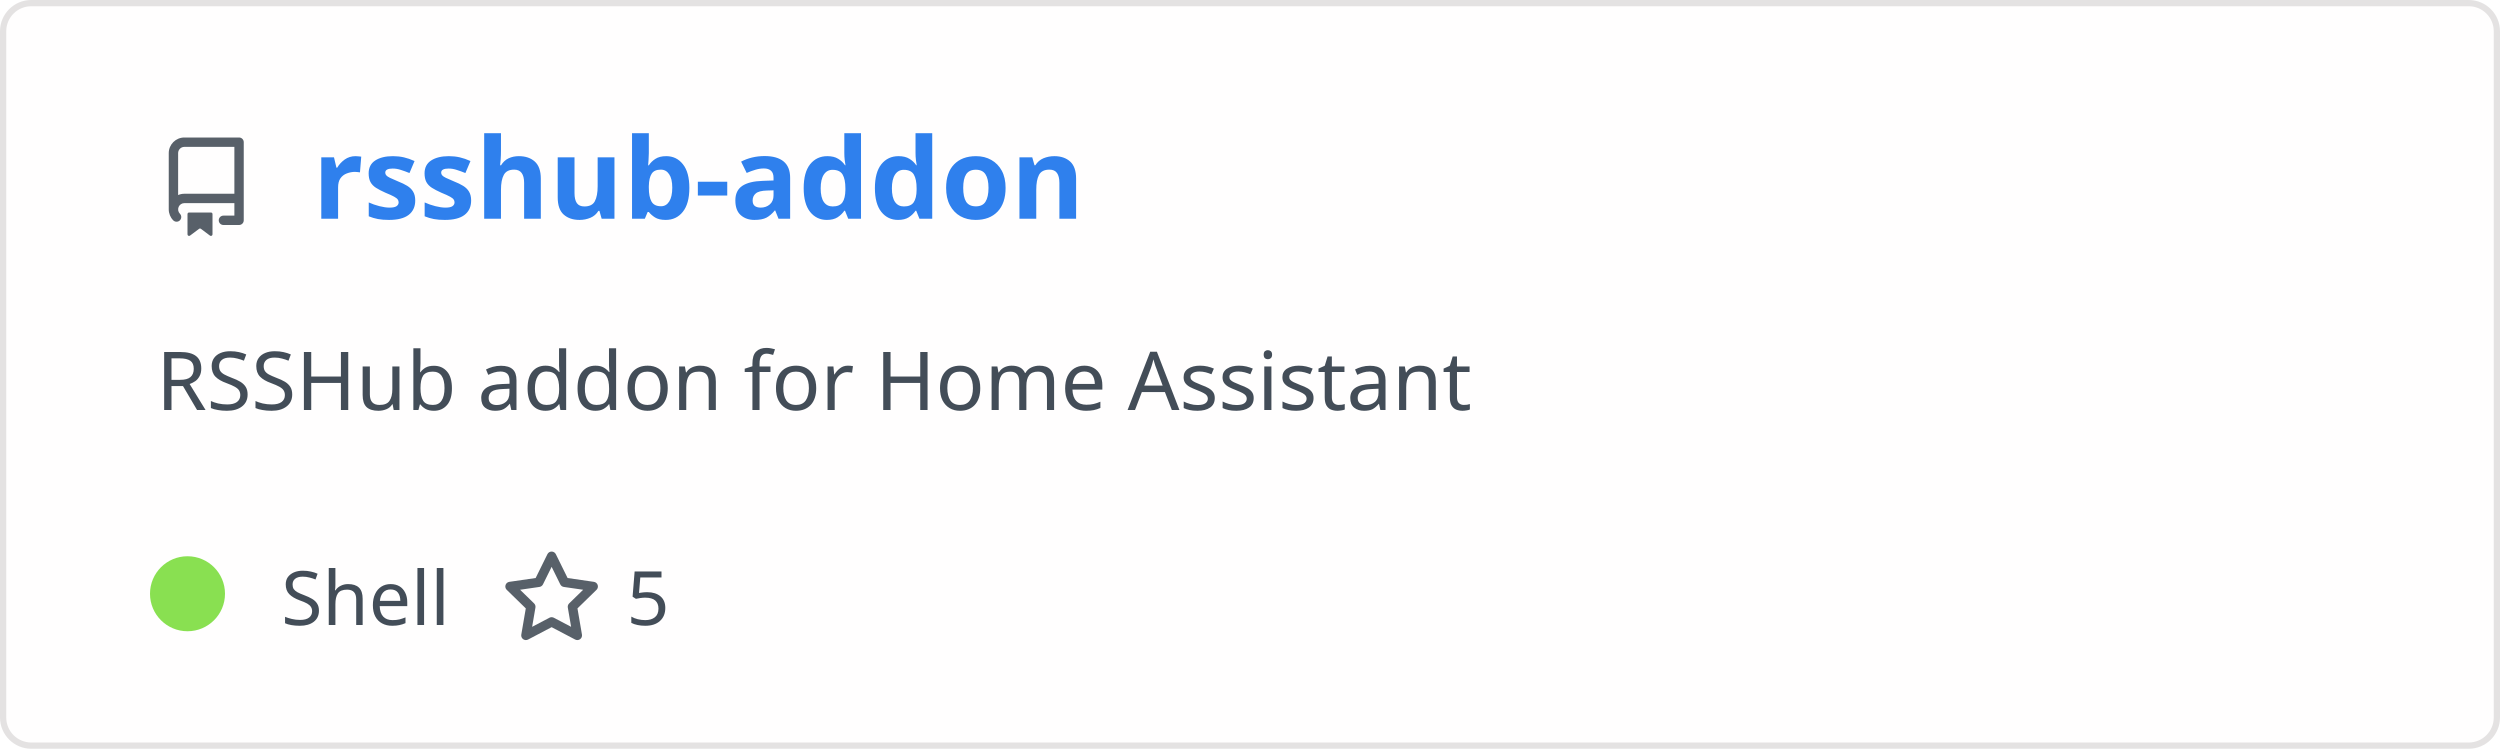
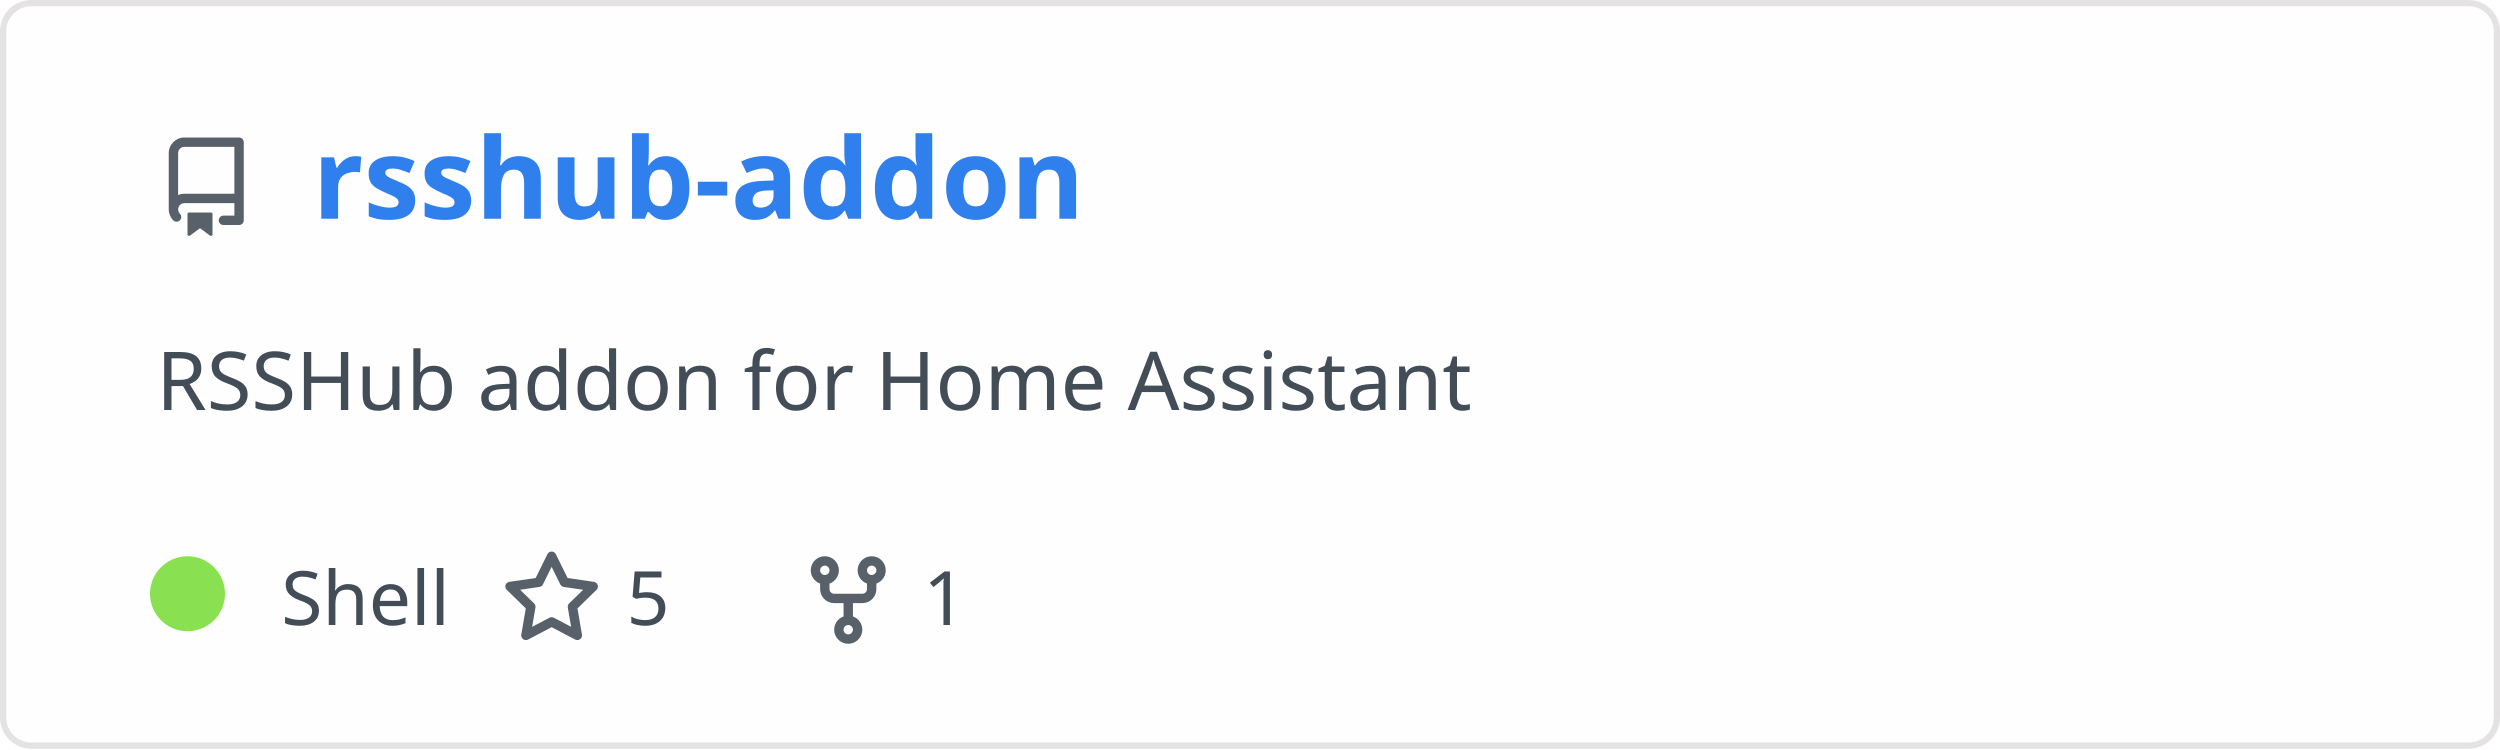
<svg xmlns="http://www.w3.org/2000/svg" width="400" height="120" viewBox="0 0 400 120" fill="none" role="img" aria-labelledby="descId">
  <style>
          .header {
            font: 600 18px 'Segoe UI', Ubuntu, Sans-Serif;
            fill: #2f80ed;
            animation: fadeInAnimation 0.8s ease-in-out forwards;
          }
          @supports(-moz-appearance: auto) {
            /* Selector detects Firefox */
            .header { font-size: 15.5px; }
          }
          
    .description {
      font: 400 13px 'Segoe UI', Ubuntu, Sans-Serif;fill: #434d58;
      
    }
    .gray { font: 400 12px 'Segoe UI', Ubuntu, Sans-Serif; fill: #434d58 }
    .badge { font: 600 11px 'Segoe UI', Ubuntu, Sans-Serif; }
-     .badge rect { opacity: 0.2 }
+     .badge rect { opacity: 0.2; stroke: #434d58 }
+     .badge text { fill: #434d58 }

    .stat { font: 400 12px 'Segoe UI', Ubuntu, Sans-Serif; fill: #434d58 }
    .stagger {
      opacity: 0;
      animation: fadeInAnimation 0.3s ease-in-out forwards;
    }
    .not_bold { font-weight: 400 }
    .bold { font-weight: 700 }
    .icon {
      fill: #586069;
      display: block;
    }
  
+           

          
      /* Animations */
      @keyframes scaleInAnimation {
        from {
          transform: translate(-5px, 5px) scale(0);
        }
        to {
          transform: translate(-5px, 5px) scale(1);
        }
      }
      @keyframes fadeInAnimation {
        from {
          opacity: 0;
        }
        to {
          opacity: 1;
        }
      }
    
          * { animation-duration: 0s !important; animation-delay: 0s !important; }
        </style>
-   <rect data-testid="card-bg" x="0.5" y="0.5" rx="4.5" height="99%" stroke="#e4e2e2" width="399" fill="#fffefe" stroke-opacity="1" />
+   <defs>
+           
+           
+         </defs>
+   <rect data-testid="card-bg" class="card-bg" x="0.5" y="0.5" rx="4.5" height="99%" stroke="#e4e2e2" width="399" fill="#fffefe" stroke-opacity="1" />
  <g data-testid="card-title" transform="translate(25, 35)">
    <g transform="translate(0, 0)">
      <svg class="icon" x="0" y="-13" viewBox="0 0 16 16" version="1.1" width="16" height="16">
        <path fill-rule="evenodd" d="M2 2.5A2.5 2.5 0 014.5 0h8.75a.75.75 0 01.75.75v12.5a.75.75 0 01-.75.75h-2.5a.75.75 0 110-1.5h1.75v-2h-8a1 1 0 00-.714 1.7.75.75 0 01-1.072 1.05A2.495 2.495 0 012 11.5v-9zm10.5-1V9h-8c-.356 0-.694.074-1 .208V2.5a1 1 0 011-1h8zM5 12.25v3.25a.25.25 0 00.4.2l1.45-1.087a.25.25 0 01.3 0L8.6 15.7a.25.25 0 00.4-.2v-3.25a.25.25 0 00-.25-.25h-3.5a.25.25 0 00-.25.25z" />
      </svg>
    </g>
    <g transform="translate(25, 0)">
      <text x="0" y="0" class="header" data-testid="header">rsshub-addon</text>
    </g>
  </g>
  <g data-testid="main-card-body" transform="translate(0, 55)">
    <text class="description" x="25" y="-5">
      <tspan dy="1.2em" x="25">RSSHub addon for Home Assistant</tspan>
    </text>
    <g transform="translate(30, 45)">
      <g transform="translate(0, 0)">
        <g data-testid="primary-lang">
          <circle data-testid="lang-color" cx="0" cy="-5" r="6" fill="#89e051" />
          <text data-testid="lang-name" class="gray" x="15">Shell</text>
        </g>
      </g>
      <g transform="translate(50.26, 0)">
        <g transform="translate(0, 0)">
          <svg class="icon" y="-12" viewBox="0 0 16 16" version="1.1" width="16" height="16">
            <path fill-rule="evenodd" d="M8 .25a.75.75 0 01.673.418l1.882 3.815 4.21.612a.75.75 0 01.416 1.279l-3.046 2.97.719 4.192a.75.75 0 01-1.088.791L8 12.347l-3.766 1.98a.75.75 0 01-1.088-.79l.72-4.194L.818 6.374a.75.75 0 01.416-1.28l4.21-.611L7.327.668A.75.75 0 018 .25zm0 2.445L6.615 5.5a.75.75 0 01-.564.41l-3.097.45 2.24 2.184a.75.75 0 01.216.664l-.528 3.084 2.769-1.456a.75.75 0 01.698 0l2.77 1.456-.53-3.084a.75.75 0 01.216-.664l2.24-2.183-3.096-.45a.75.75 0 01-.564-.41L8 2.694v.001z" />
          </svg>
        </g>
        <g transform="translate(20, 0)">
          <text data-testid="stargazers" class="gray">5</text>
        </g>
      </g>
+       <g transform="translate(97.72, 0)">
+         <g transform="translate(0, 0)">
+           <svg class="icon" y="-12" viewBox="0 0 16 16" version="1.1" width="16" height="16">
+             <path fill-rule="evenodd" d="M5 3.25a.75.75 0 11-1.5 0 .75.75 0 011.5 0zm0 2.122a2.25 2.25 0 10-1.5 0v.878A2.25 2.25 0 005.75 8.5h1.5v2.128a2.251 2.251 0 101.5 0V8.5h1.5a2.25 2.25 0 002.25-2.25v-.878a2.25 2.25 0 10-1.5 0v.878a.75.75 0 01-.75.75h-4.5A.75.75 0 015 6.25v-.878zm3.75 7.378a.75.75 0 11-1.5 0 .75.75 0 011.5 0zm3-8.75a.75.75 0 100-1.5.75.75 0 000 1.5z" />
+           </svg>
+         </g>
+         <g transform="translate(20, 0)">
+           <text data-testid="forkcount" class="gray">1</text>
+         </g>
+       </g>
    </g>
    <svg x="0" y="0">
      <g transform="translate(-3, 68)">
      
    </g>
    </svg>
  </g>
</svg>
